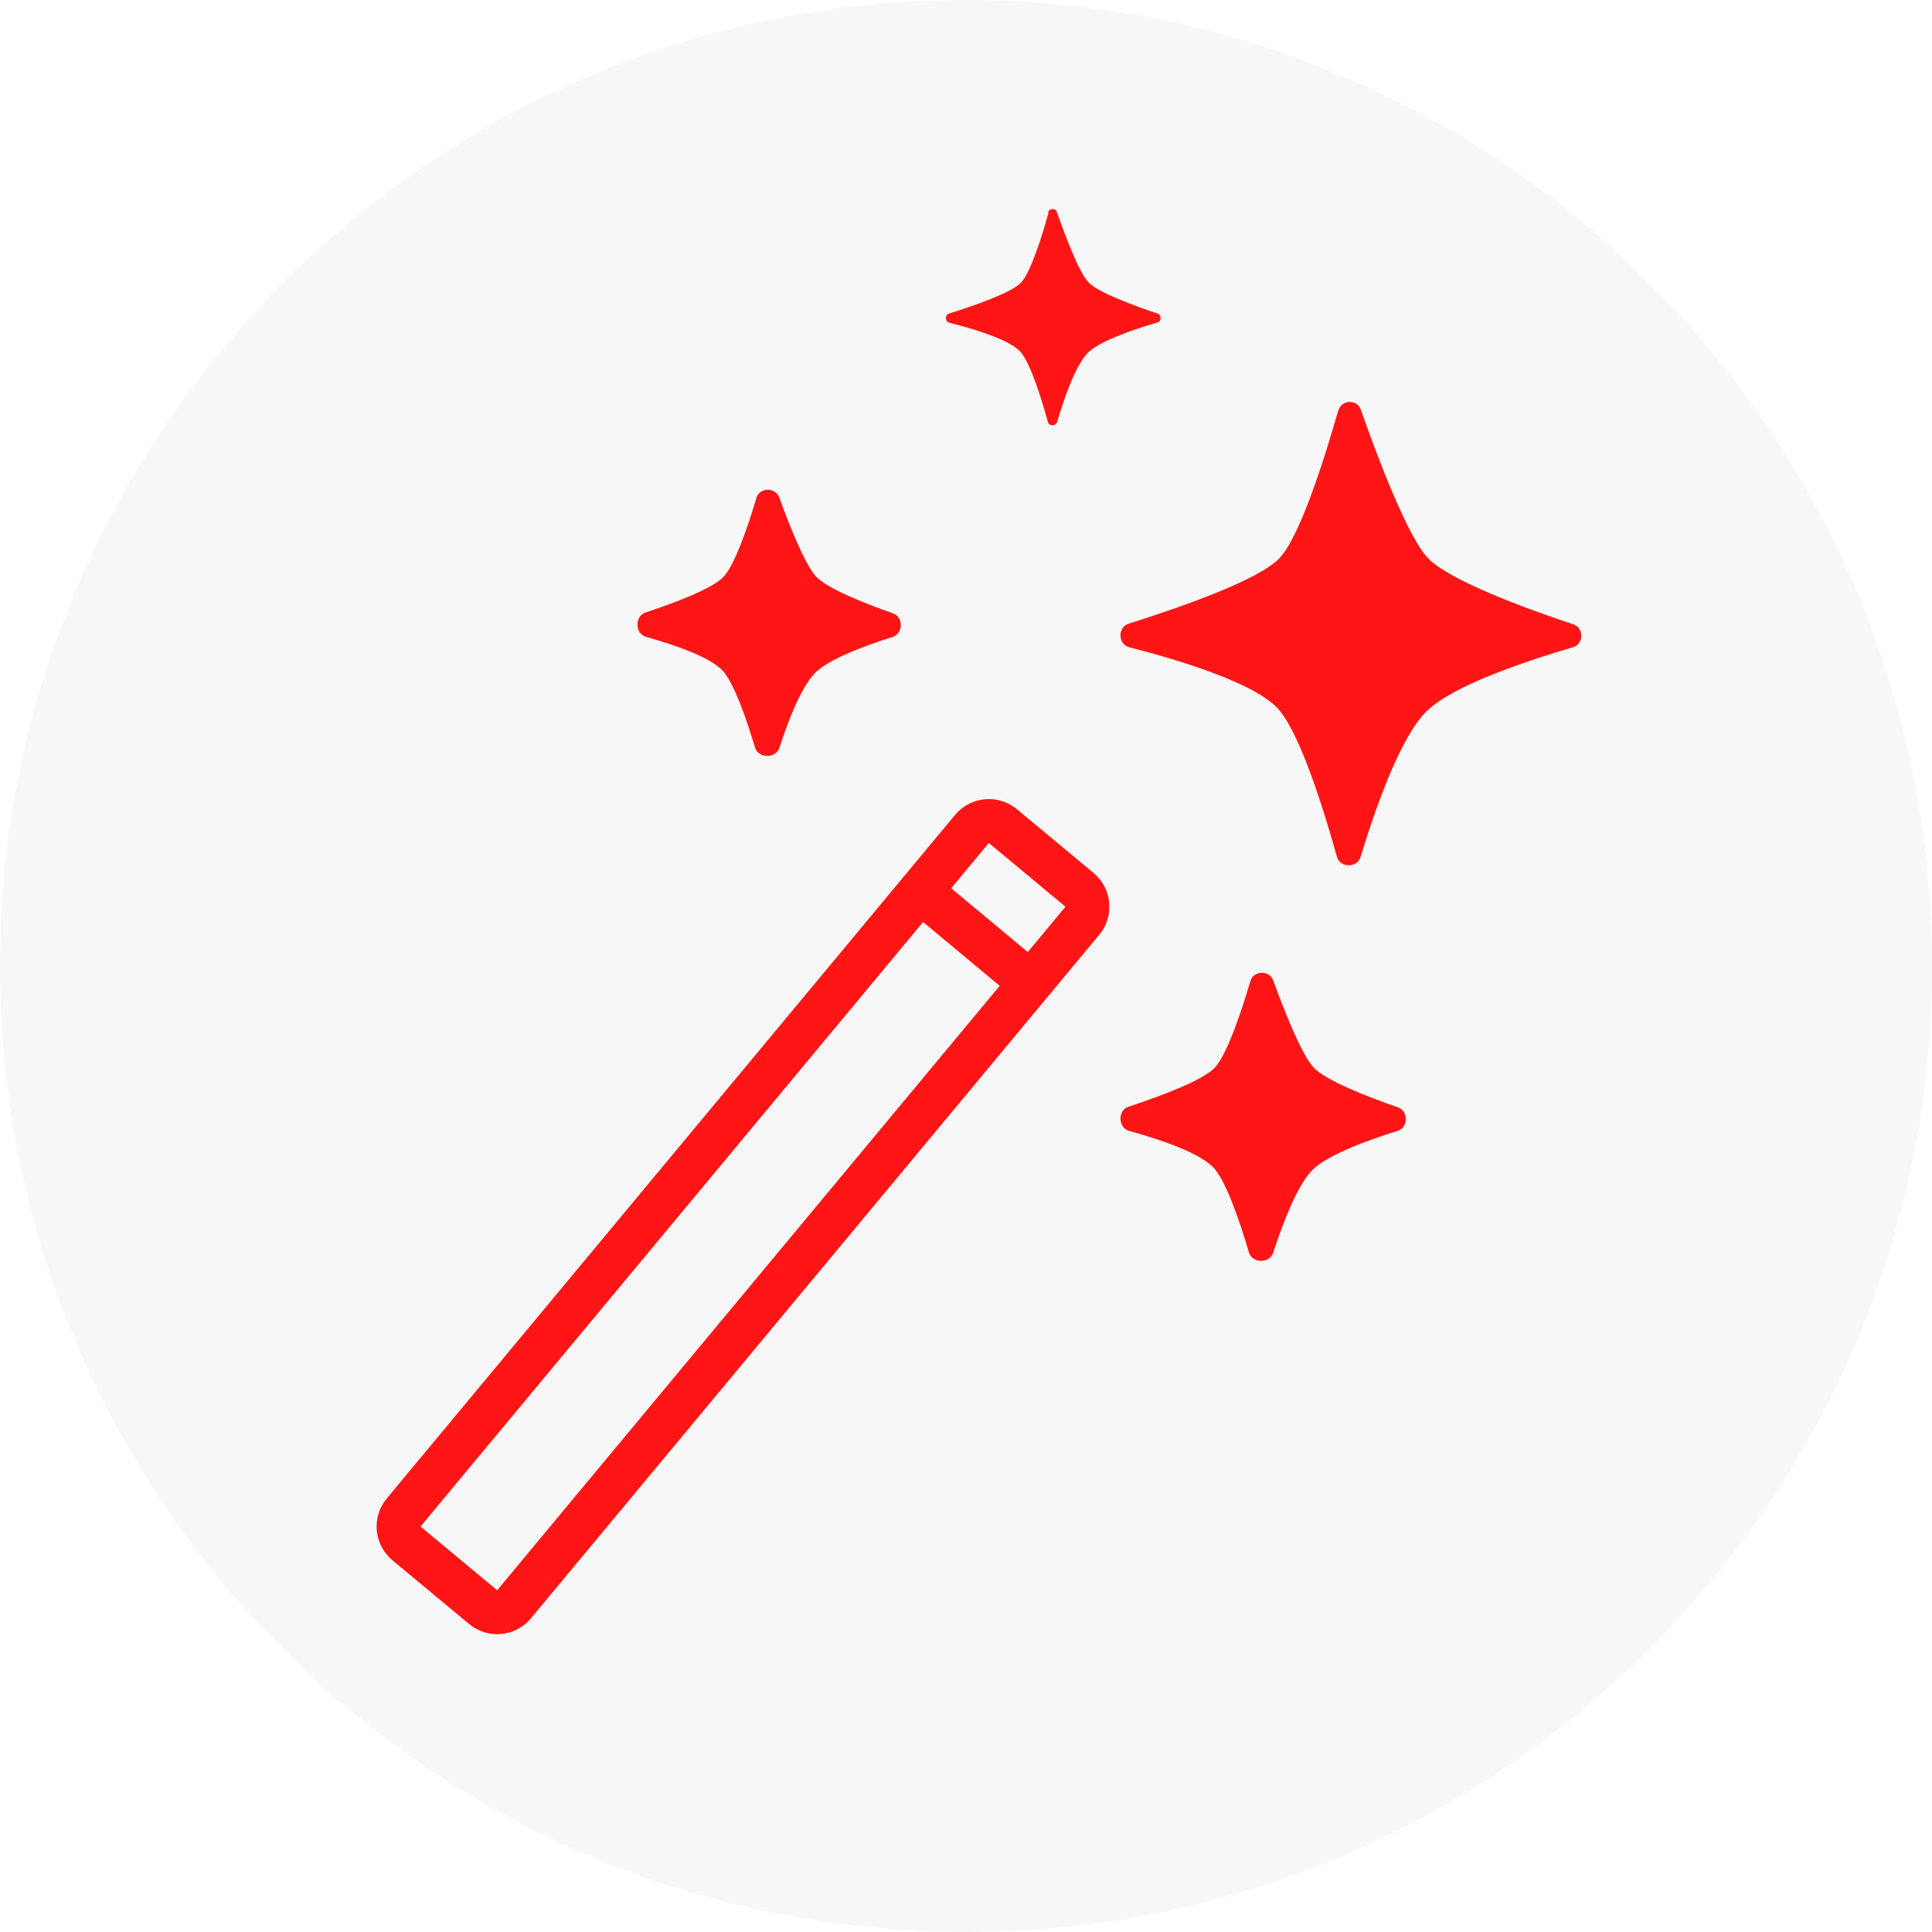
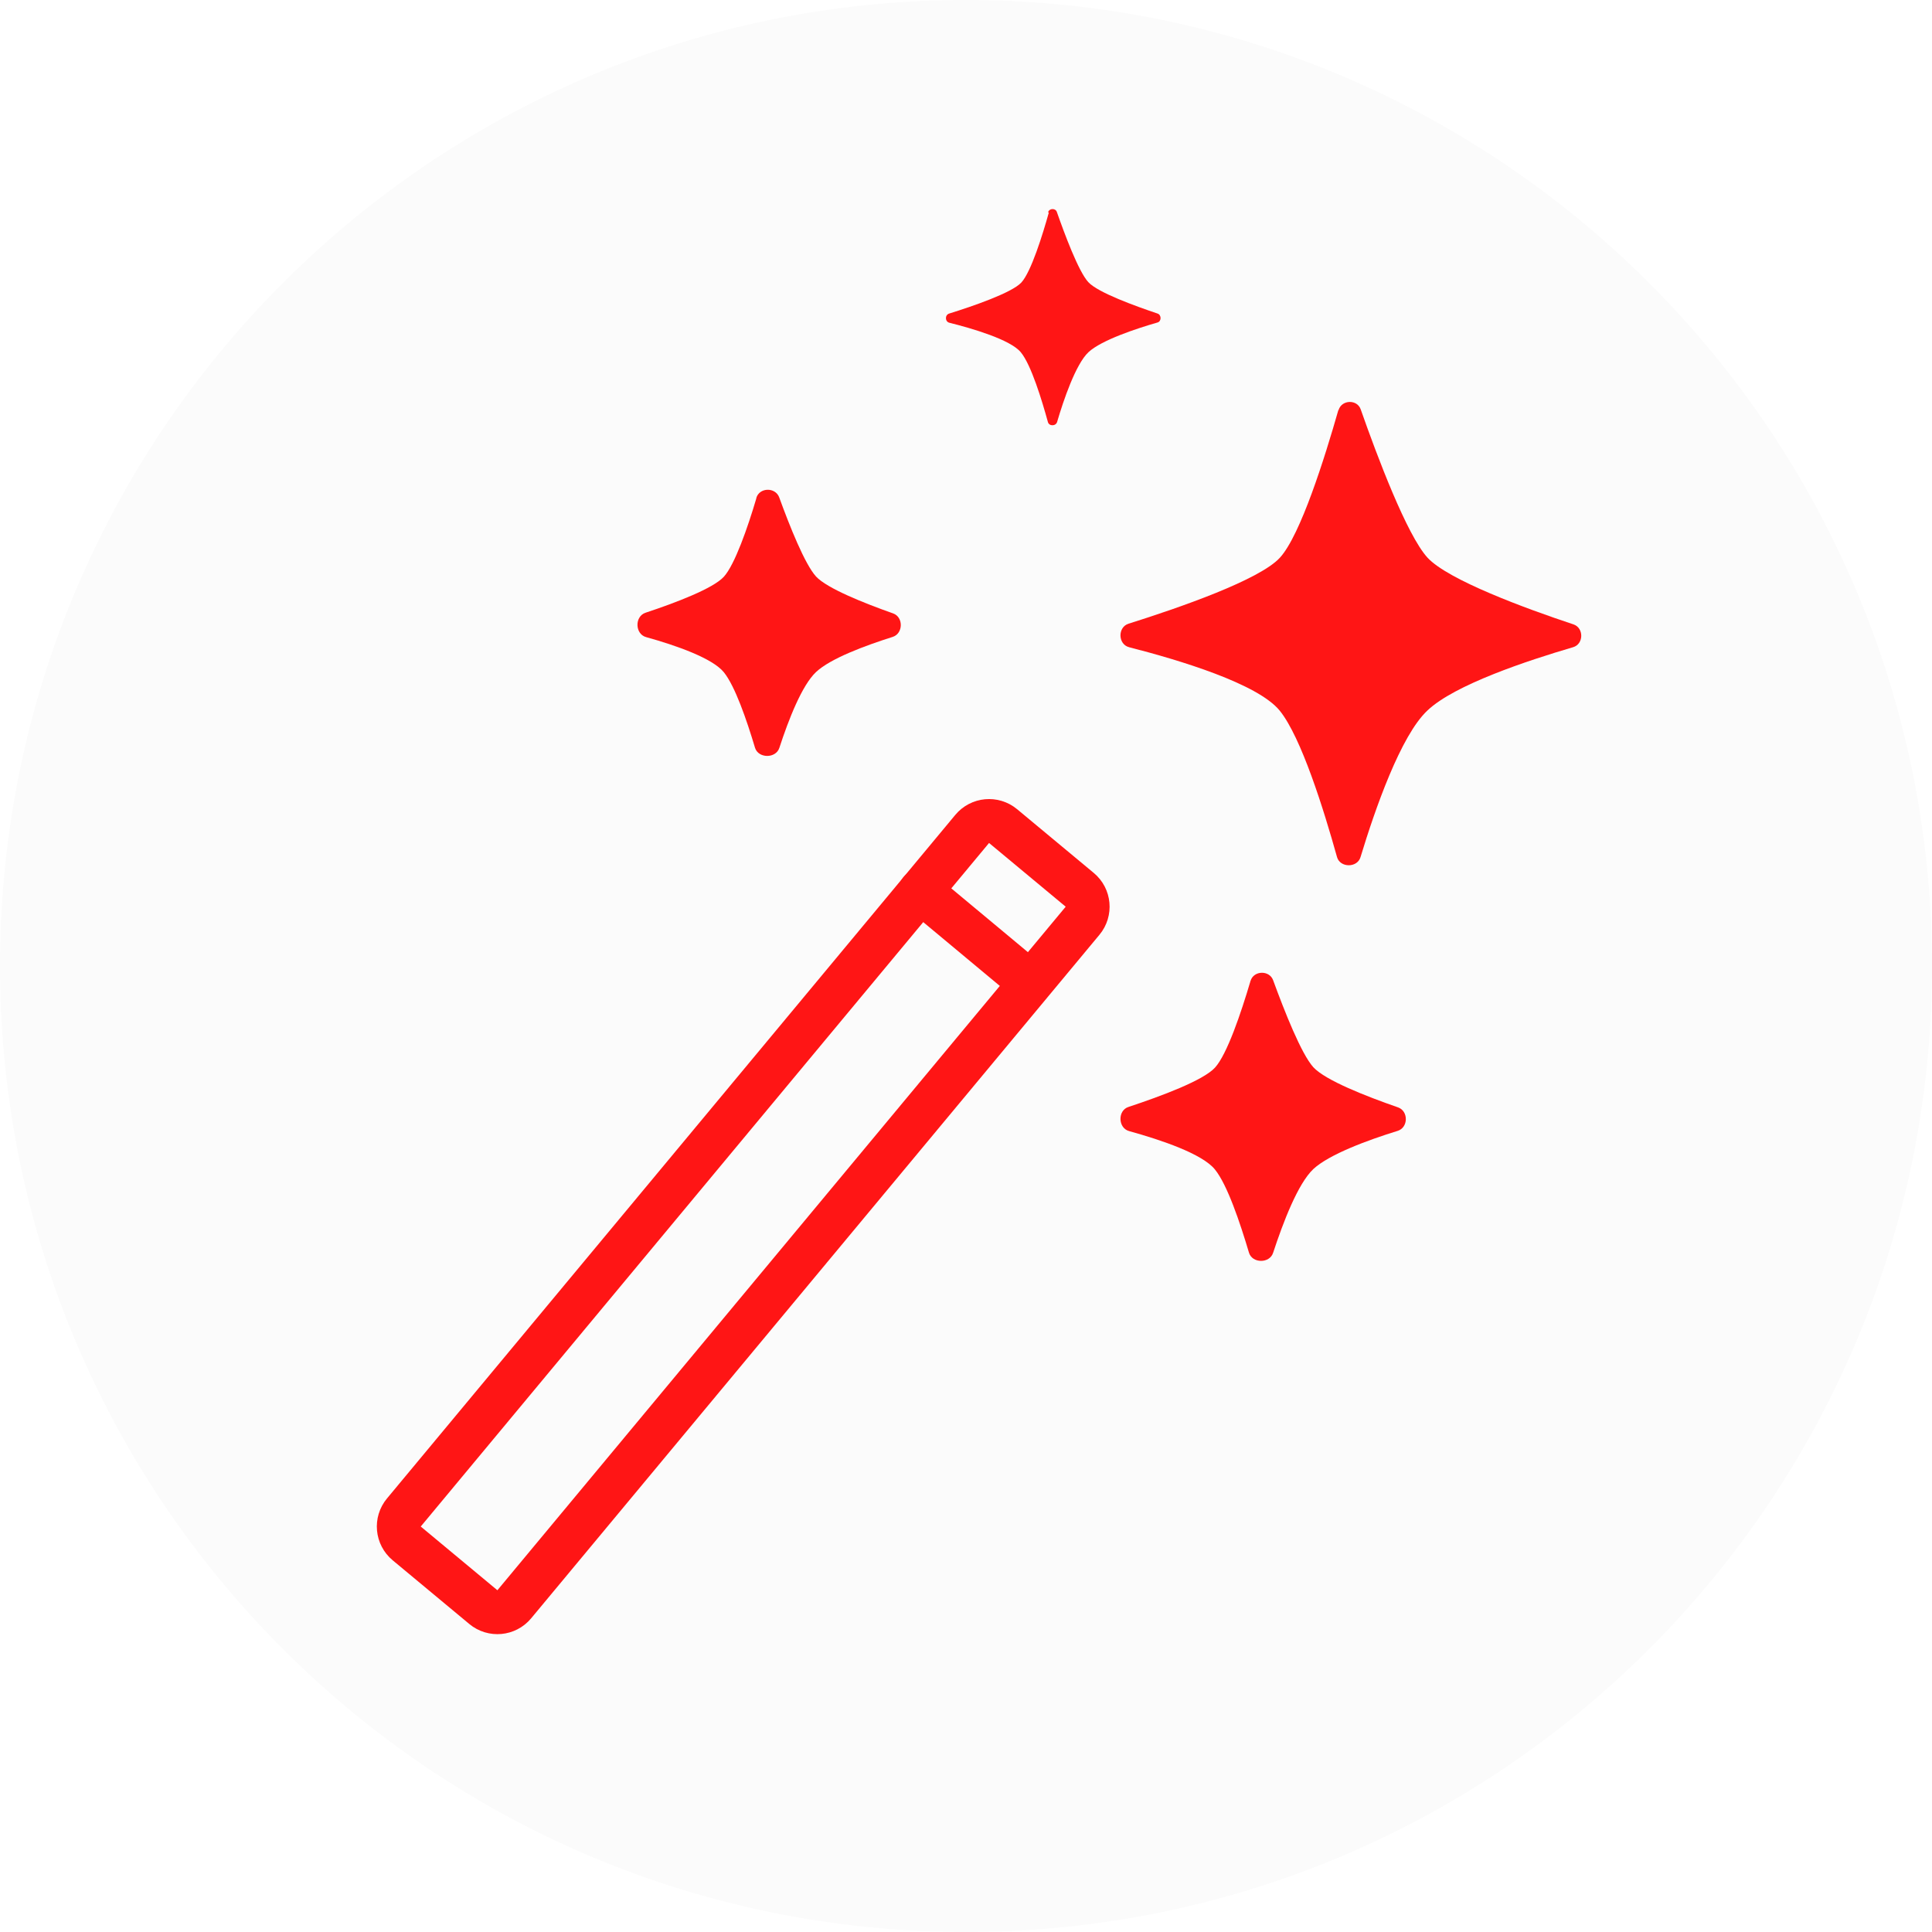
<svg xmlns="http://www.w3.org/2000/svg" id="Layer_1" version="1.1" viewBox="0 0 88 88">
  <defs>
    <style>
      .st0 {
-         stroke-linecap: round;
-         stroke-linejoin: round;
+         stroke-miterlimit: 4;
        stroke-width: 2px;
      }

      .st0, .st1 {
        fill: none;
        stroke: #ff1515;
      }

      .st2 {
-         fill: #ff1515;
+         fill: #fbfbfb;
      }

      .st1 {
-         stroke-miterlimit: 4;
+         stroke-linecap: round;
+         stroke-linejoin: round;
        stroke-width: 2px;
      }

      .st3 {
-         fill: #f7f7f7;
+         fill: #ff1515;
      }
    </style>
  </defs>
-   <circle class="st3" cx="44" cy="44" r="44" />
-   <rect class="st1" x="12.6" y="52.15" width="42.49" height="6.54" rx="1" ry="1" transform="translate(-30.41 46.01) rotate(-50.26)" />
-   <path class="st0" d="M41.92,40.59c2.25,1.87,4.61,3.84,4.61,3.84" />
-   <path class="st2" d="M56.96,44.68c.14-.48.86-.5,1.03-.03.52,1.42,1.28,3.35,1.83,3.96.55.6,2.42,1.33,3.86,1.83.48.17.47.92-.02,1.07-1.36.42-3.12,1.07-3.84,1.74-.7.66-1.37,2.41-1.83,3.81-.16.5-.95.49-1.1-.01-.41-1.38-.99-3.1-1.55-3.79-.57-.71-2.43-1.34-3.91-1.75-.51-.14-.53-.94-.03-1.1,1.51-.5,3.41-1.21,3.94-1.79.55-.6,1.19-2.5,1.61-3.92Z" />
-   <path class="st2" d="M34.45,22.68c.14-.48.86-.5,1.04-.03.48,1.32,1.17,3.05,1.68,3.61.5.54,2.18,1.21,3.51,1.68.48.17.46.92-.02,1.07-1.26.4-2.83.98-3.49,1.6-.64.6-1.25,2.16-1.67,3.45-.16.5-.96.49-1.11-.01-.38-1.27-.91-2.81-1.42-3.44-.52-.64-2.17-1.22-3.54-1.6-.51-.14-.53-.94-.03-1.11,1.39-.46,3.09-1.11,3.57-1.64.5-.55,1.09-2.25,1.48-3.57Z" />
-   <path class="st2" d="M47.74,9.67c.05-.19.34-.2.4-.01.34.97.98,2.7,1.43,3.19.44.48,2.17,1.1,3.15,1.43.19.06.19.36,0,.41-.94.27-2.55.8-3.14,1.35-.58.54-1.14,2.19-1.43,3.18-.06.2-.37.2-.42,0-.27-.98-.76-2.6-1.23-3.17-.47-.58-2.22-1.09-3.26-1.35-.2-.05-.21-.36-.01-.42,1.06-.33,2.84-.94,3.28-1.41.45-.49.98-2.21,1.25-3.18Z" />
-   <path class="st2" d="M60.97,18.68c.14-.48.85-.5,1.01-.03.75,2.14,2.1,5.72,3.04,6.75.94,1.02,4.48,2.32,6.65,3.04.48.16.47.9-.02,1.04-2.08.61-5.4,1.71-6.63,2.88-1.22,1.14-2.39,4.5-3.05,6.68-.15.5-.93.49-1.07,0-.6-2.15-1.63-5.46-2.61-6.67-1-1.23-4.56-2.3-6.86-2.89-.51-.13-.53-.91-.03-1.07,2.32-.73,5.98-2,6.9-3.01.94-1.03,2.05-4.58,2.66-6.72Z" />
+   <circle class="st2" cx="44" cy="44" r="44" />
+   <rect class="st0" x="12.6" y="52.15" width="42.49" height="6.54" rx="1" ry="1" transform="translate(-30.4 46.01) rotate(-50.26)" />
+   <path class="st1" d="M41.92,40.59c2.25,1.87,4.61,3.84,4.61,3.84" />
+   <path class="st3" d="M56.96,44.68c.14-.48.86-.5,1.03-.03.52,1.42,1.28,3.35,1.83,3.96.55.6,2.42,1.33,3.86,1.83.48.17.47.92-.02,1.07-1.36.42-3.12,1.07-3.84,1.74-.7.66-1.37,2.41-1.83,3.81-.16.5-.95.49-1.1,0-.41-1.38-.99-3.1-1.55-3.79-.57-.71-2.43-1.34-3.91-1.75-.51-.14-.53-.94-.03-1.1,1.51-.5,3.41-1.21,3.94-1.79.55-.6,1.19-2.5,1.61-3.92v-.02Z" />
+   <path class="st3" d="M34.45,22.68c.14-.48.86-.5,1.04-.03.48,1.32,1.17,3.05,1.68,3.61.5.54,2.18,1.21,3.51,1.68.48.17.46.92-.02,1.07-1.26.4-2.83.98-3.49,1.6-.64.6-1.25,2.16-1.67,3.45-.16.5-.96.49-1.11,0-.38-1.27-.91-2.81-1.42-3.44-.52-.64-2.17-1.22-3.54-1.6-.51-.14-.53-.94-.03-1.11,1.39-.46,3.09-1.11,3.57-1.64.5-.55,1.09-2.25,1.48-3.57h0Z" />
+   <path class="st3" d="M47.74,9.67c.05-.19.34-.2.4-.01.34.97.98,2.7,1.43,3.19.44.48,2.17,1.1,3.15,1.43.19.06.19.36,0,.41-.94.27-2.55.8-3.14,1.35-.58.54-1.14,2.19-1.43,3.18-.06.2-.37.2-.42,0-.27-.98-.76-2.6-1.23-3.17-.47-.58-2.22-1.09-3.26-1.35-.2-.05-.21-.36,0-.42,1.06-.33,2.84-.94,3.28-1.41.45-.49.98-2.21,1.25-3.18l-.02-.02Z" />
+   <path class="st3" d="M60.97,18.68c.14-.48.85-.5,1.01-.03.75,2.14,2.1,5.72,3.04,6.75.94,1.02,4.48,2.32,6.65,3.04.48.16.47.9-.02,1.04-2.08.61-5.4,1.71-6.63,2.88-1.22,1.14-2.39,4.5-3.05,6.68-.15.5-.93.49-1.07,0-.6-2.15-1.63-5.46-2.61-6.67-1-1.23-4.56-2.3-6.86-2.89-.51-.13-.53-.91-.03-1.07,2.32-.73,5.98-2,6.9-3.01.94-1.03,2.05-4.58,2.66-6.72h0Z" />
</svg>
